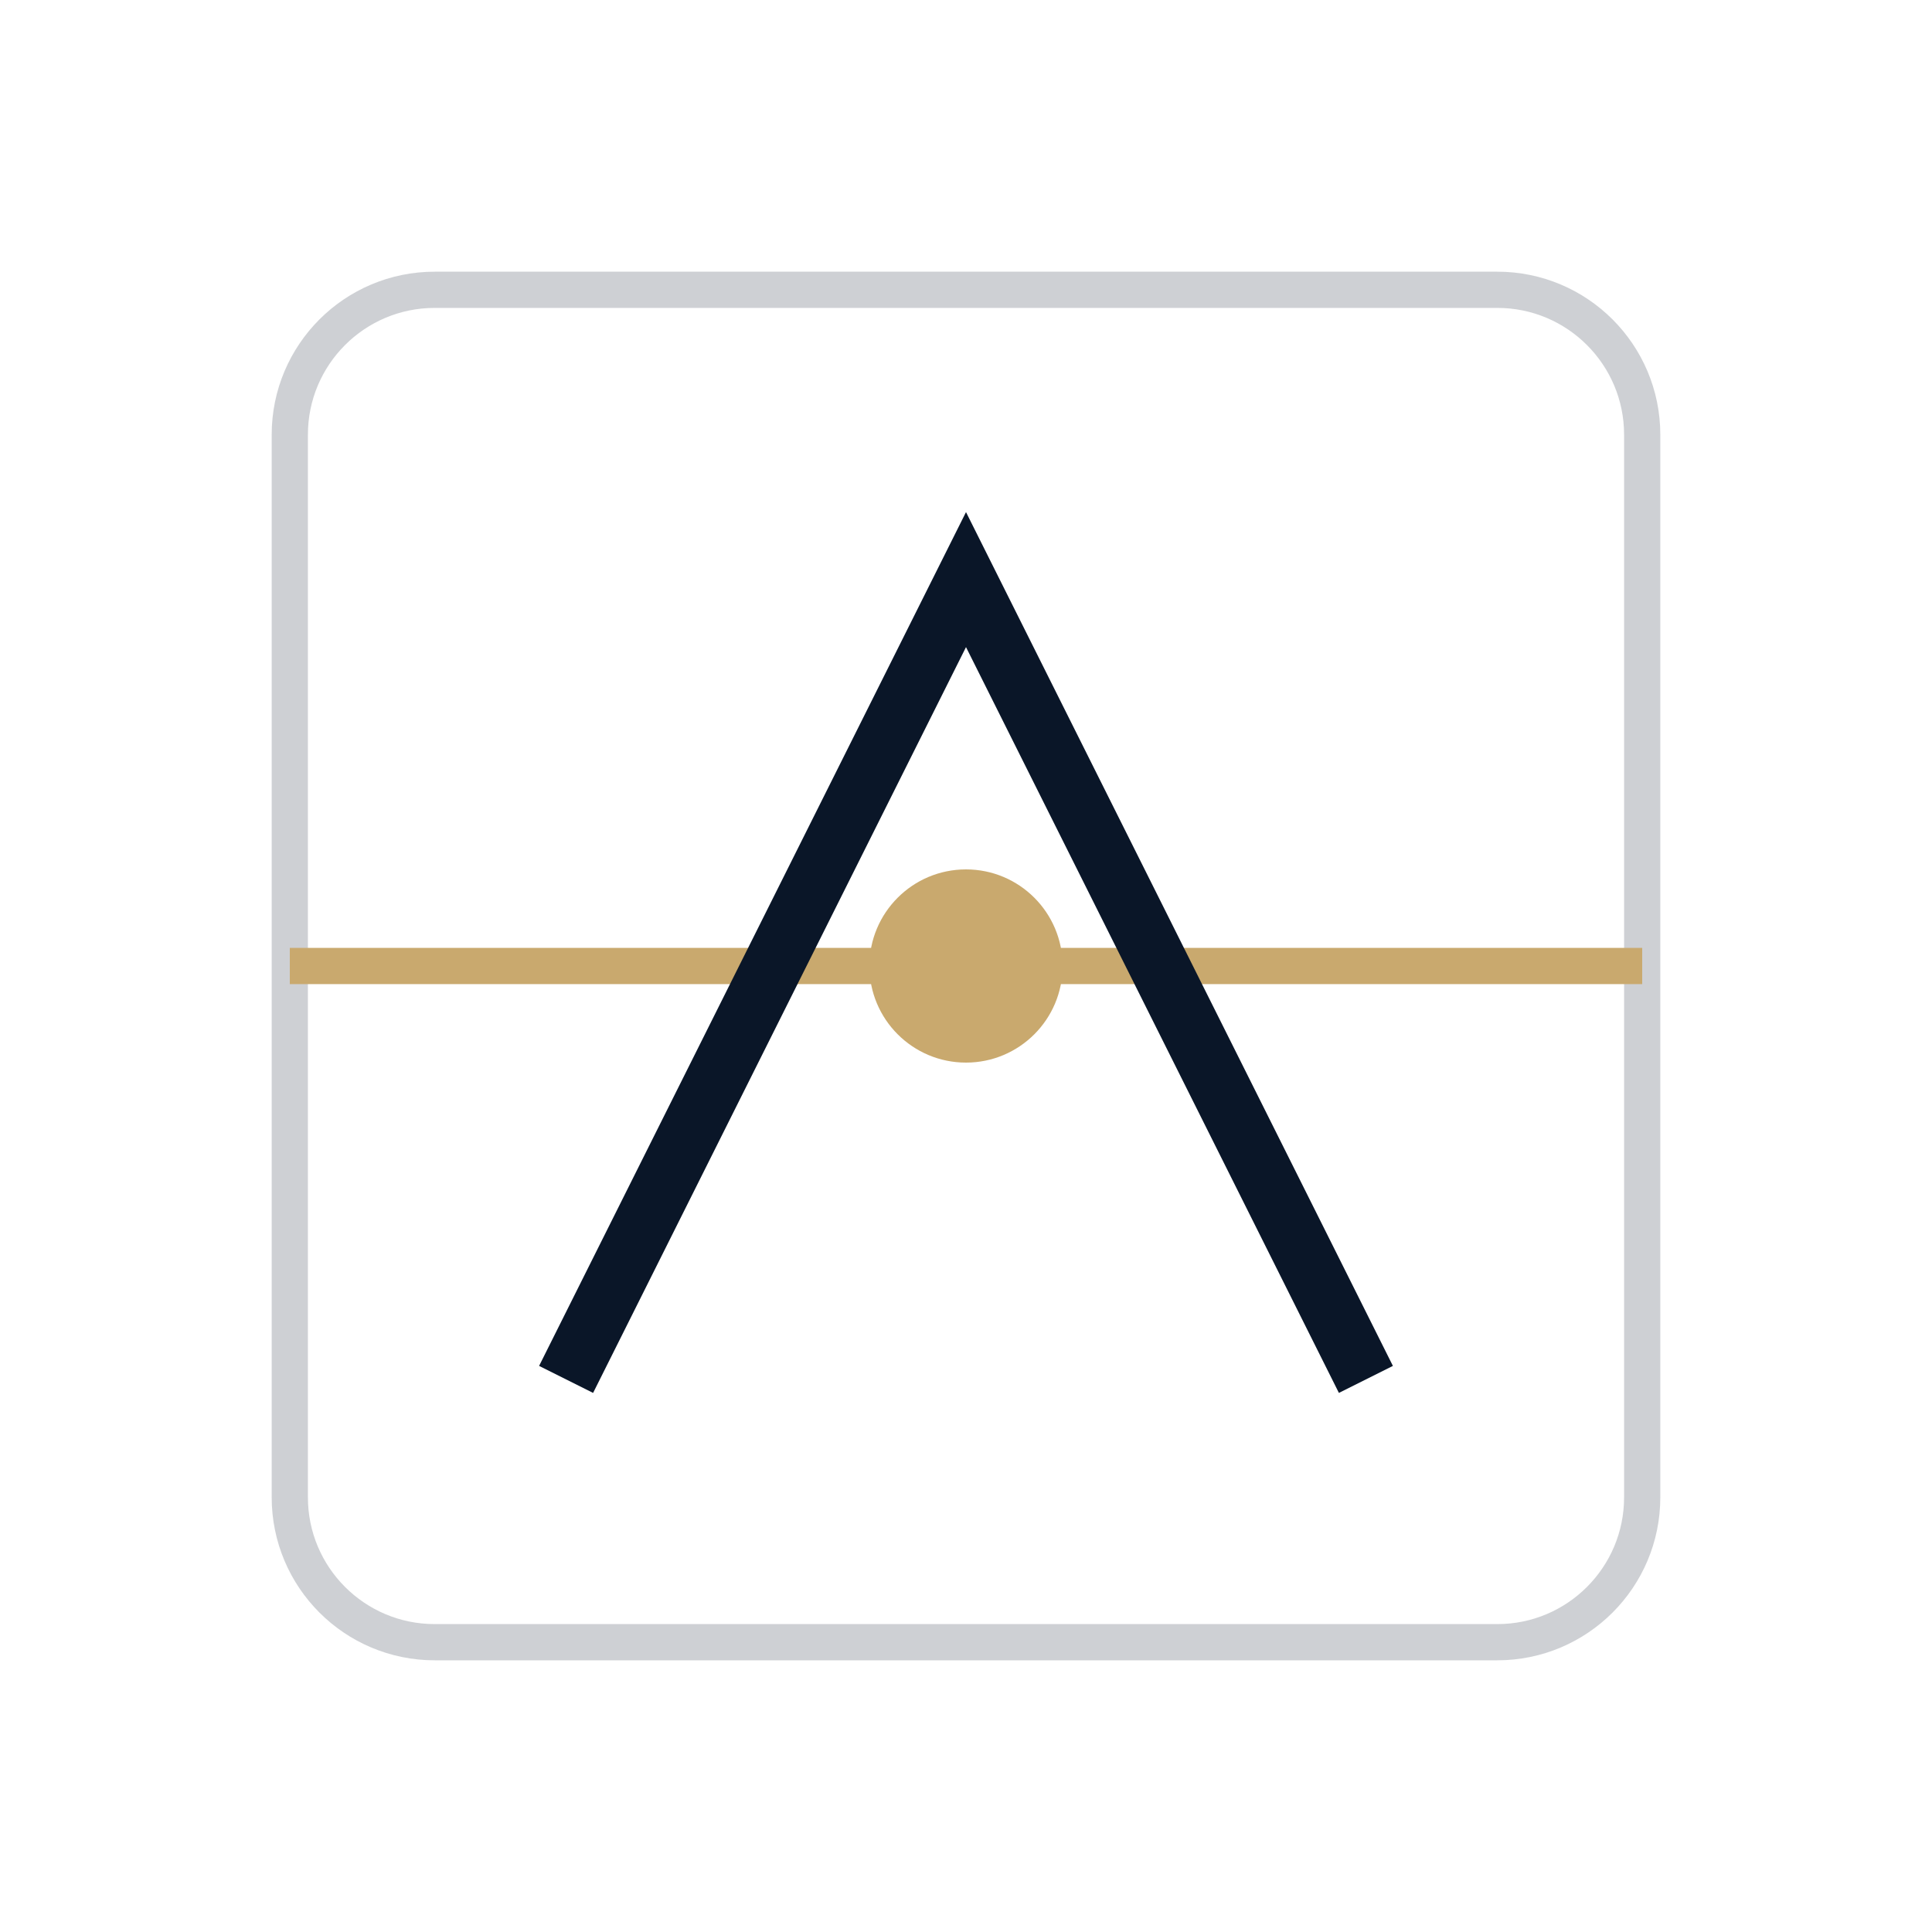
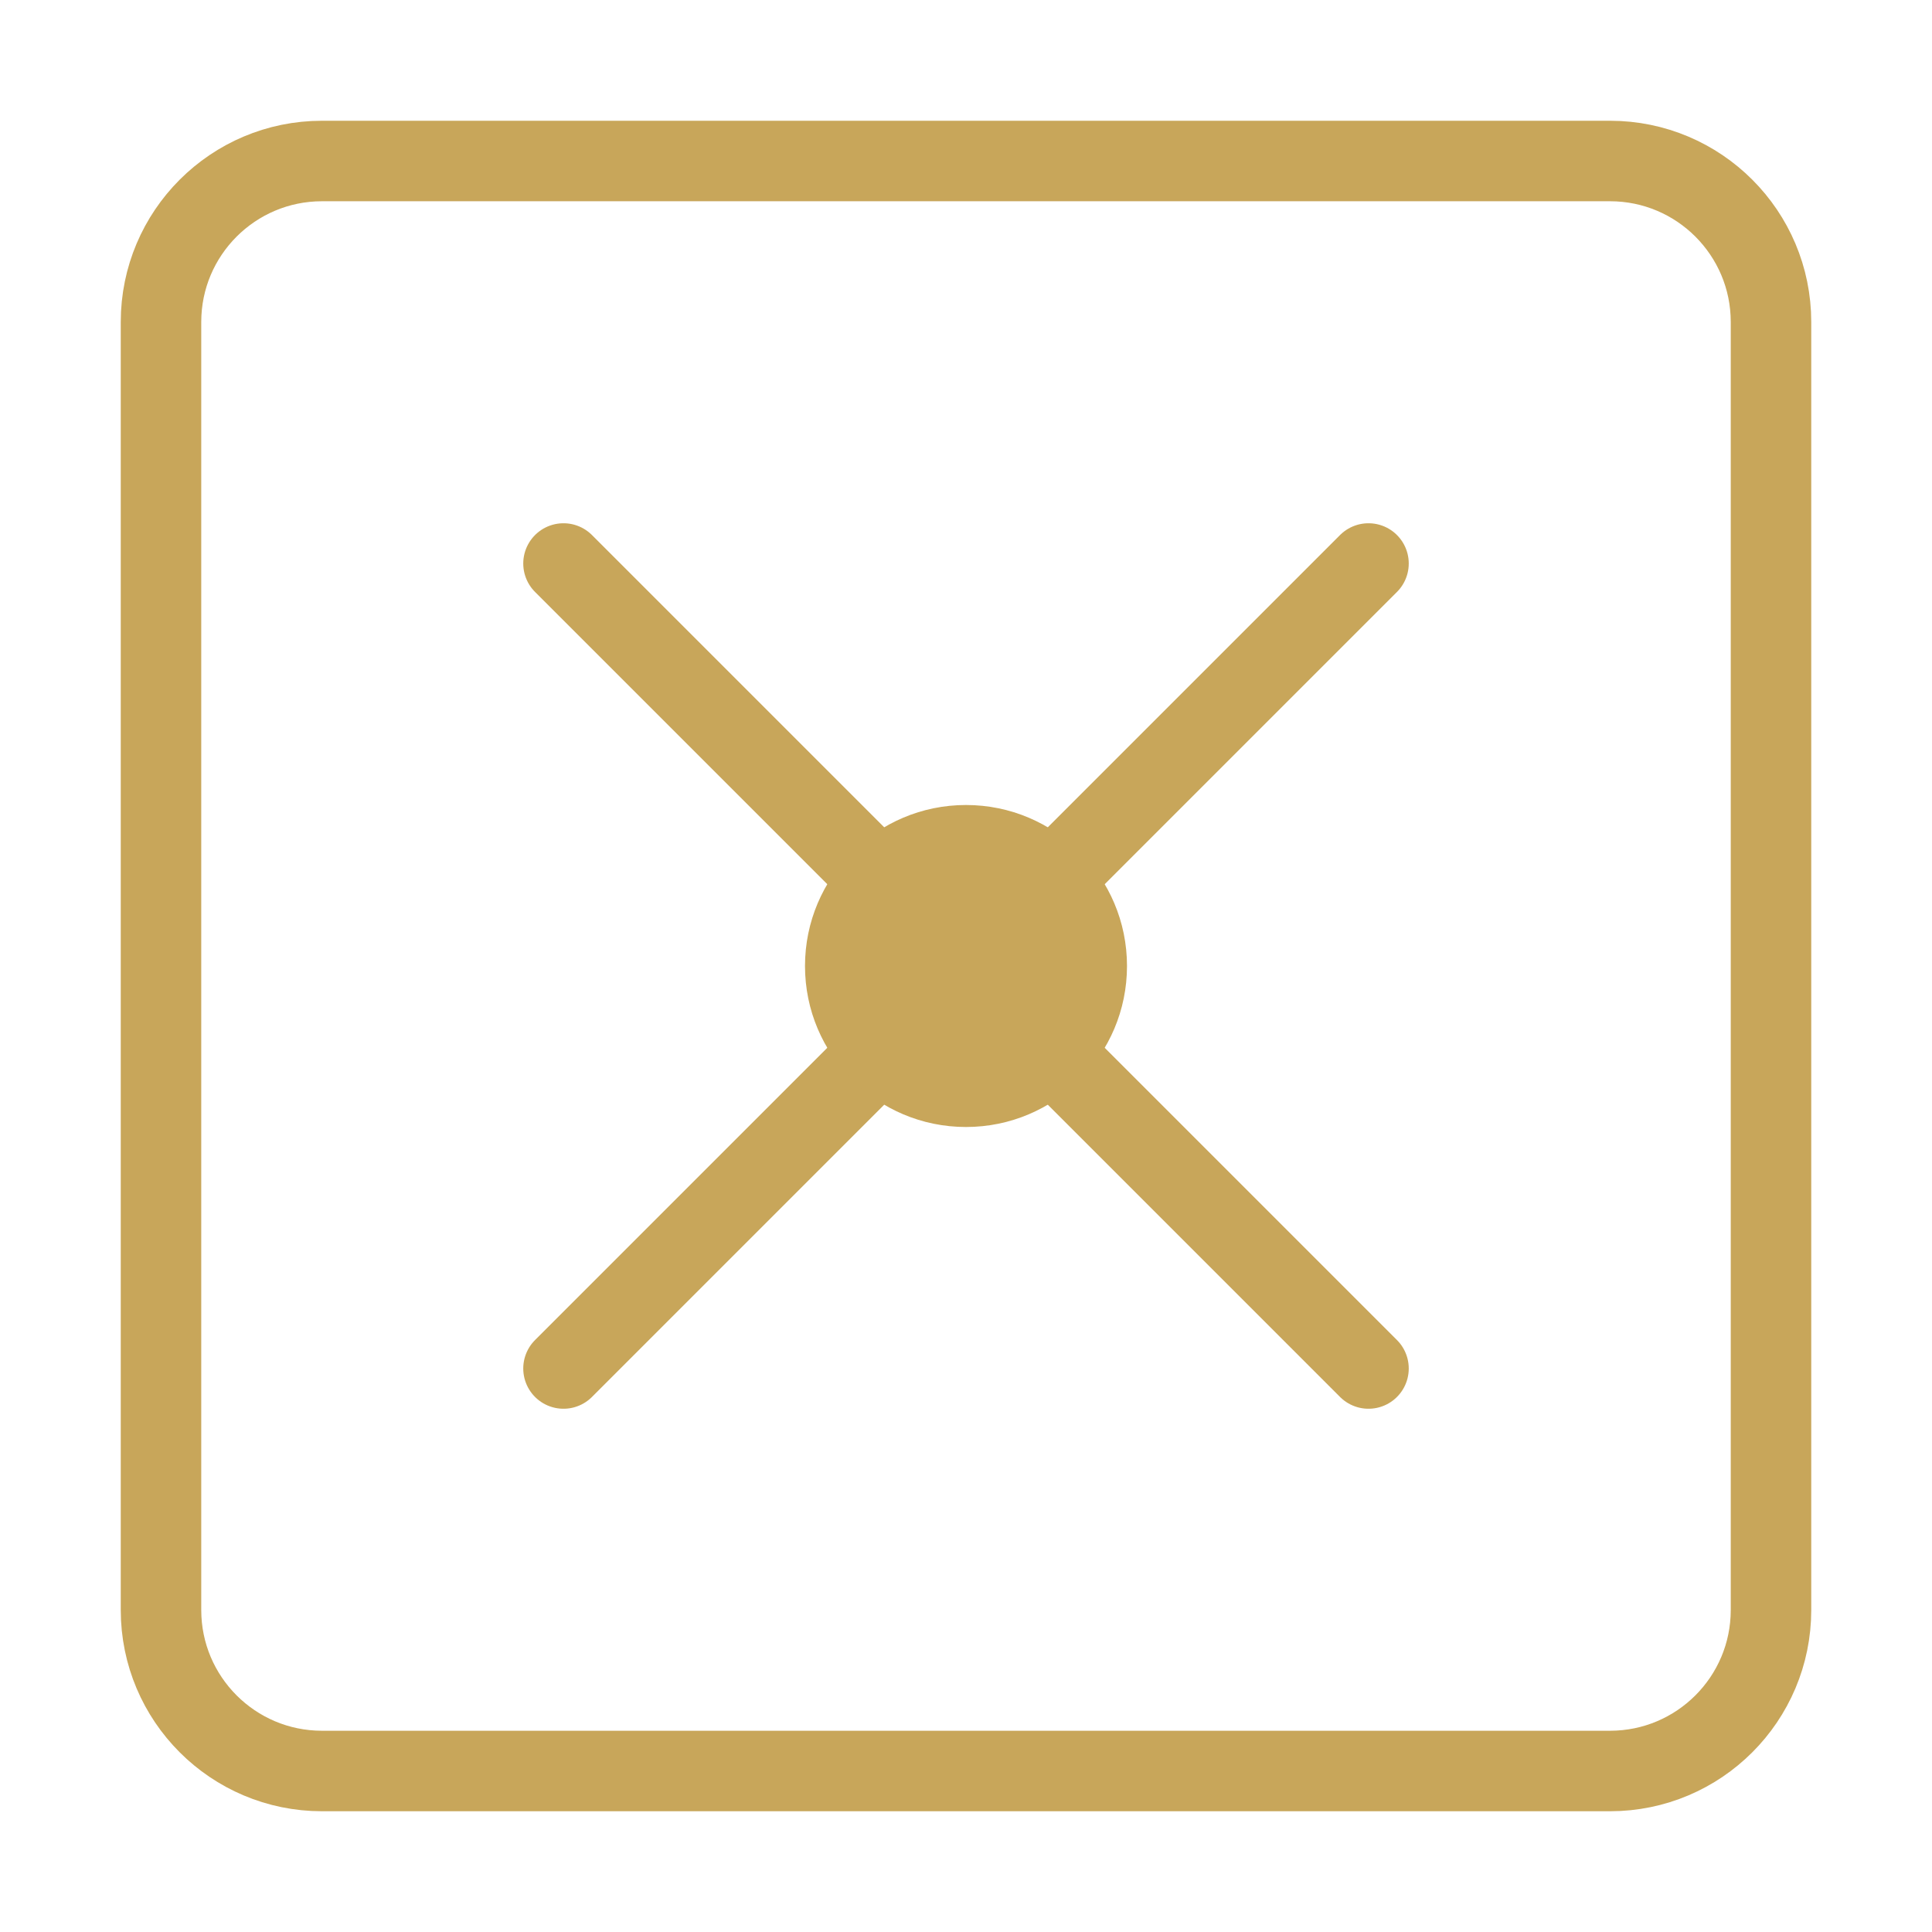
- <svg xmlns="http://www.w3.org/2000/svg" viewBox="0 0 80 80" fill="none">
-   <rect x="12" y="12" width="56" height="56" rx="6" stroke="#0A1628" stroke-width="1.5" opacity="0.2" />
-   <line x1="12" y1="40" x2="68" y2="40" stroke="#C9A96E" stroke-width="1.5">
-     <animate attributeName="stroke-dasharray" values="0,56;56,0;0,56" dur="2s" repeatCount="indefinite" />
-   </line>
-   <path d="M24 56 L40 24 L56 56" stroke="#0A1628" stroke-width="2.5" stroke-linecap="square">
-     <animate attributeName="opacity" values="0.3;1;0.3" dur="2s" repeatCount="indefinite" />
-   </path>
-   <circle cx="40" cy="40" r="4" fill="#C9A96E">
-     <animate attributeName="r" values="3;5;3" dur="2s" repeatCount="indefinite" />
-   </circle>
+ <svg xmlns="http://www.w3.org/2000/svg" width="48" height="48" viewBox="0 0 48 48" fill="none">
+   <rect x="4" y="4" width="40" height="40" rx="4" stroke="#C8A65A" stroke-width="2" fill="none" />
+   <path d="M14 14L34 34" stroke="#C8A65A" stroke-width="2" stroke-linecap="round" />
+   <path d="M34 14L14 34" stroke="#C8A65A" stroke-width="2" stroke-linecap="round" />
+   <circle cx="24" cy="24" r="4" fill="#C8A65A" />
</svg>
